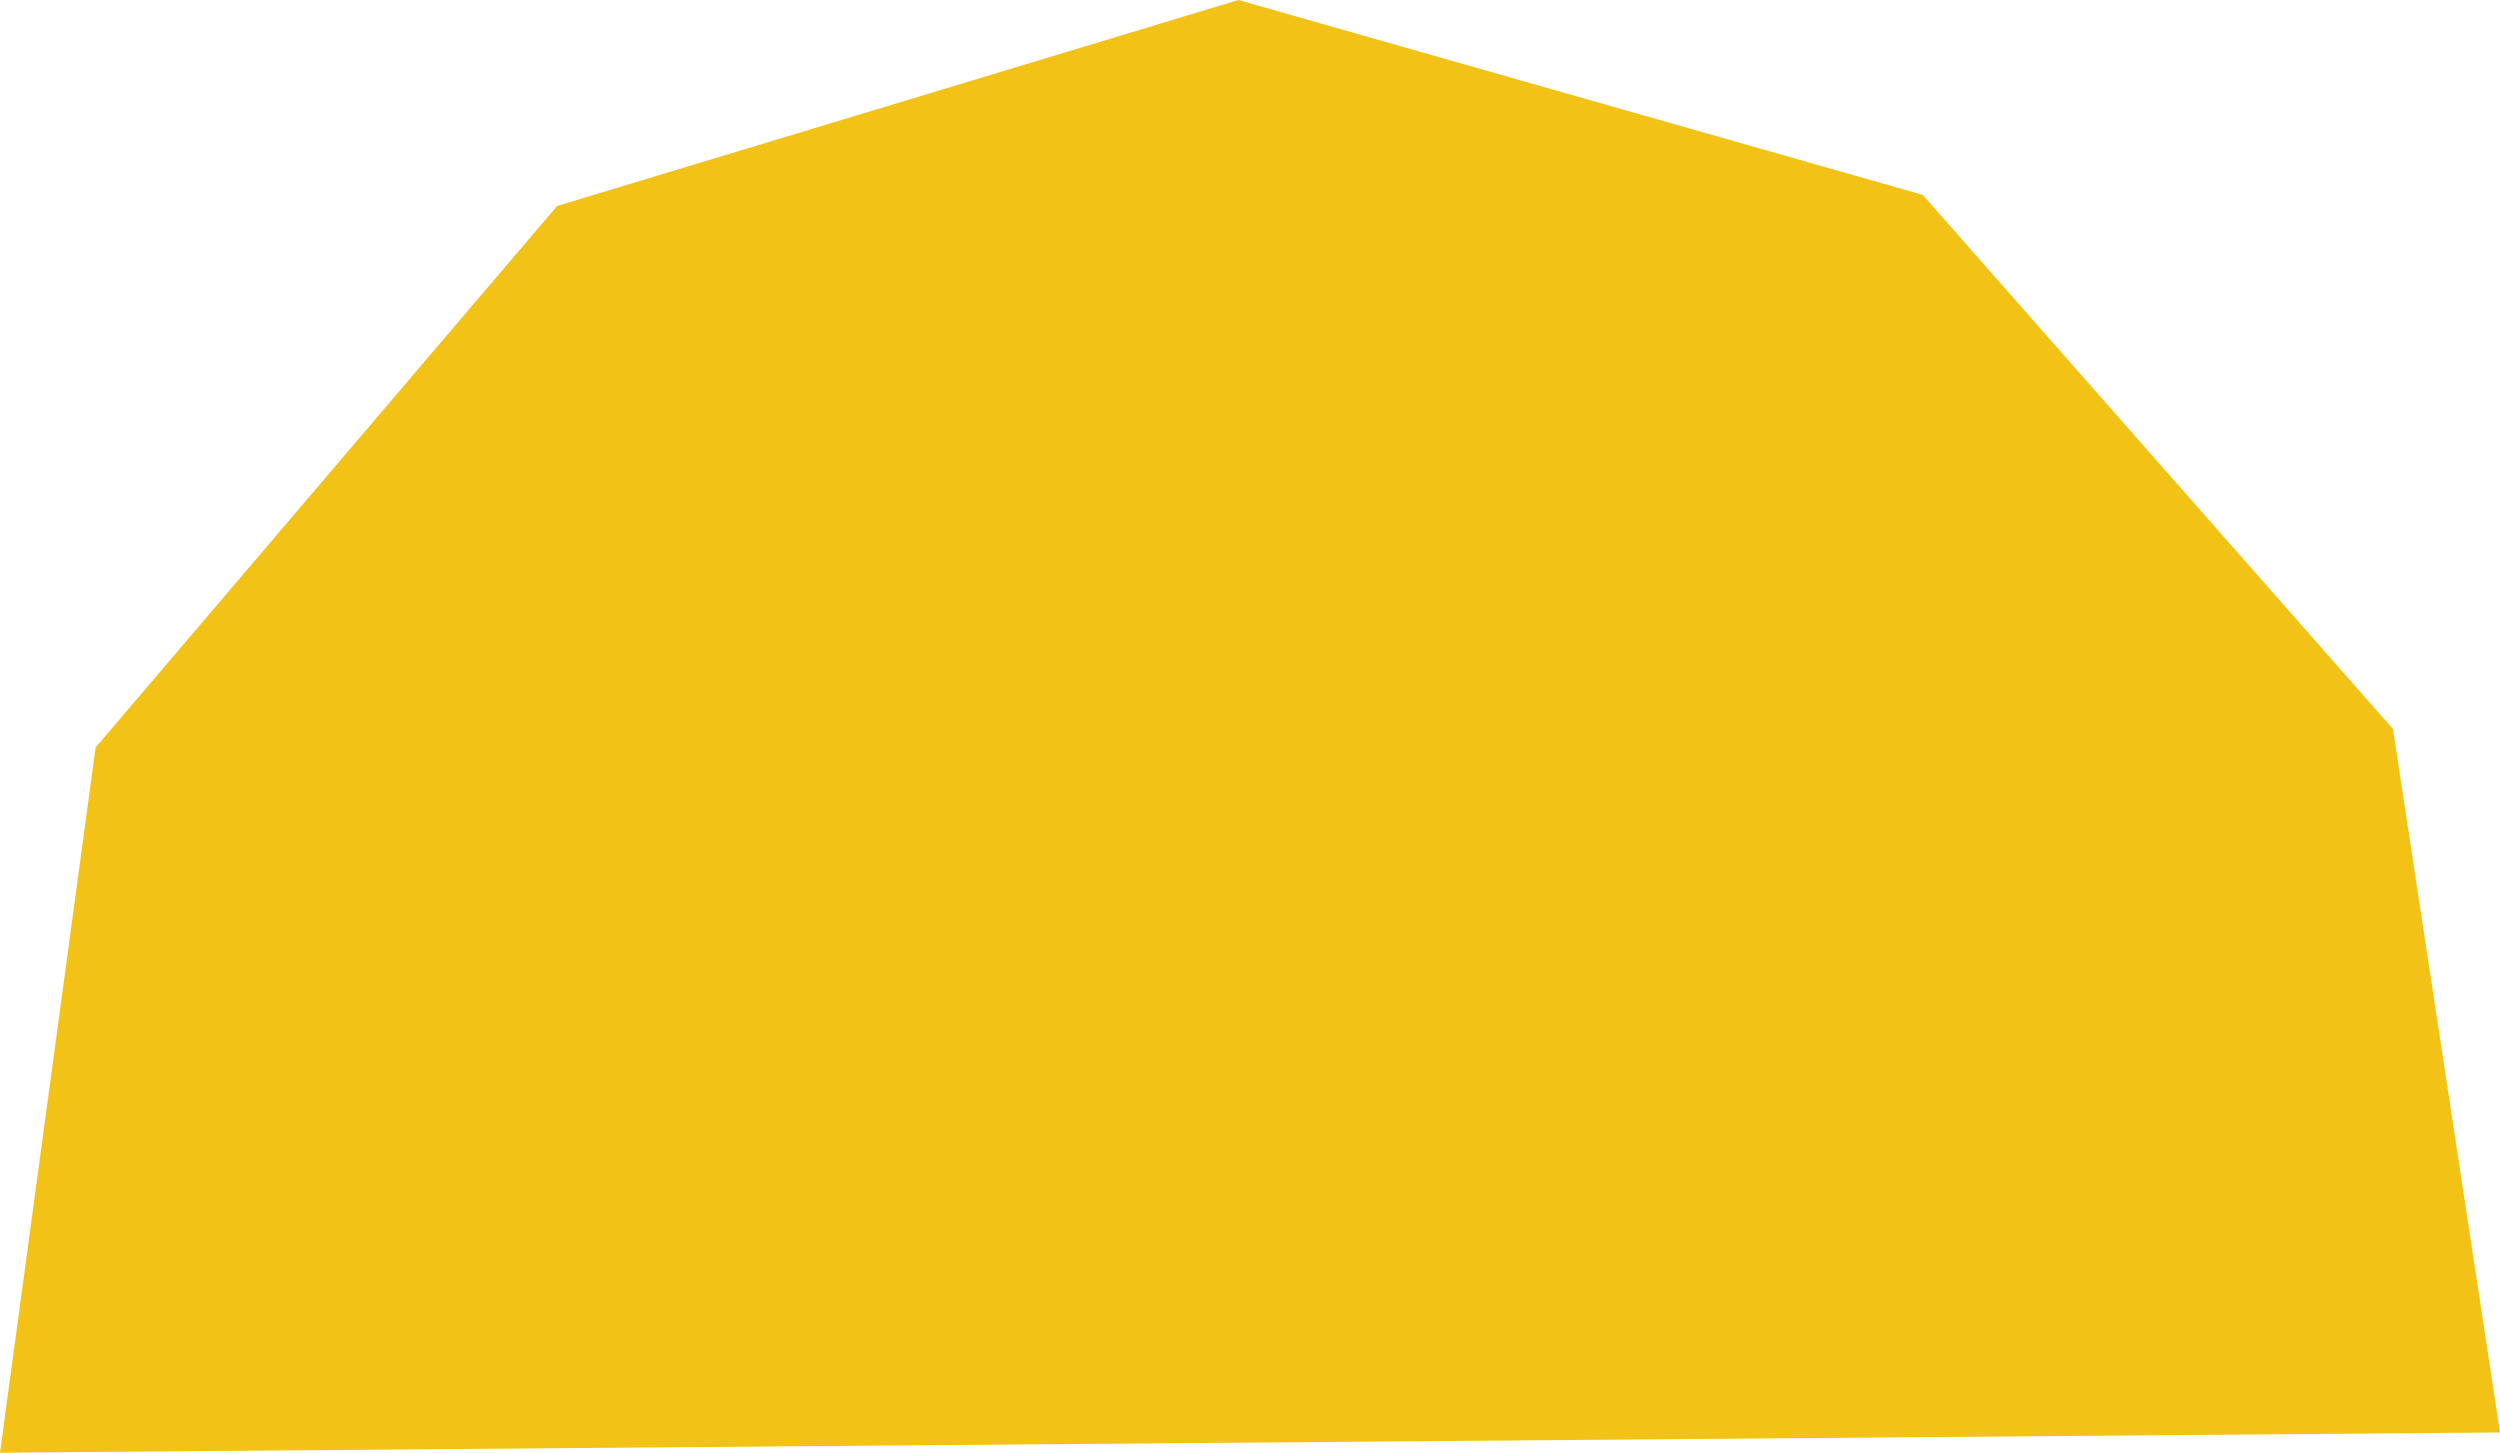
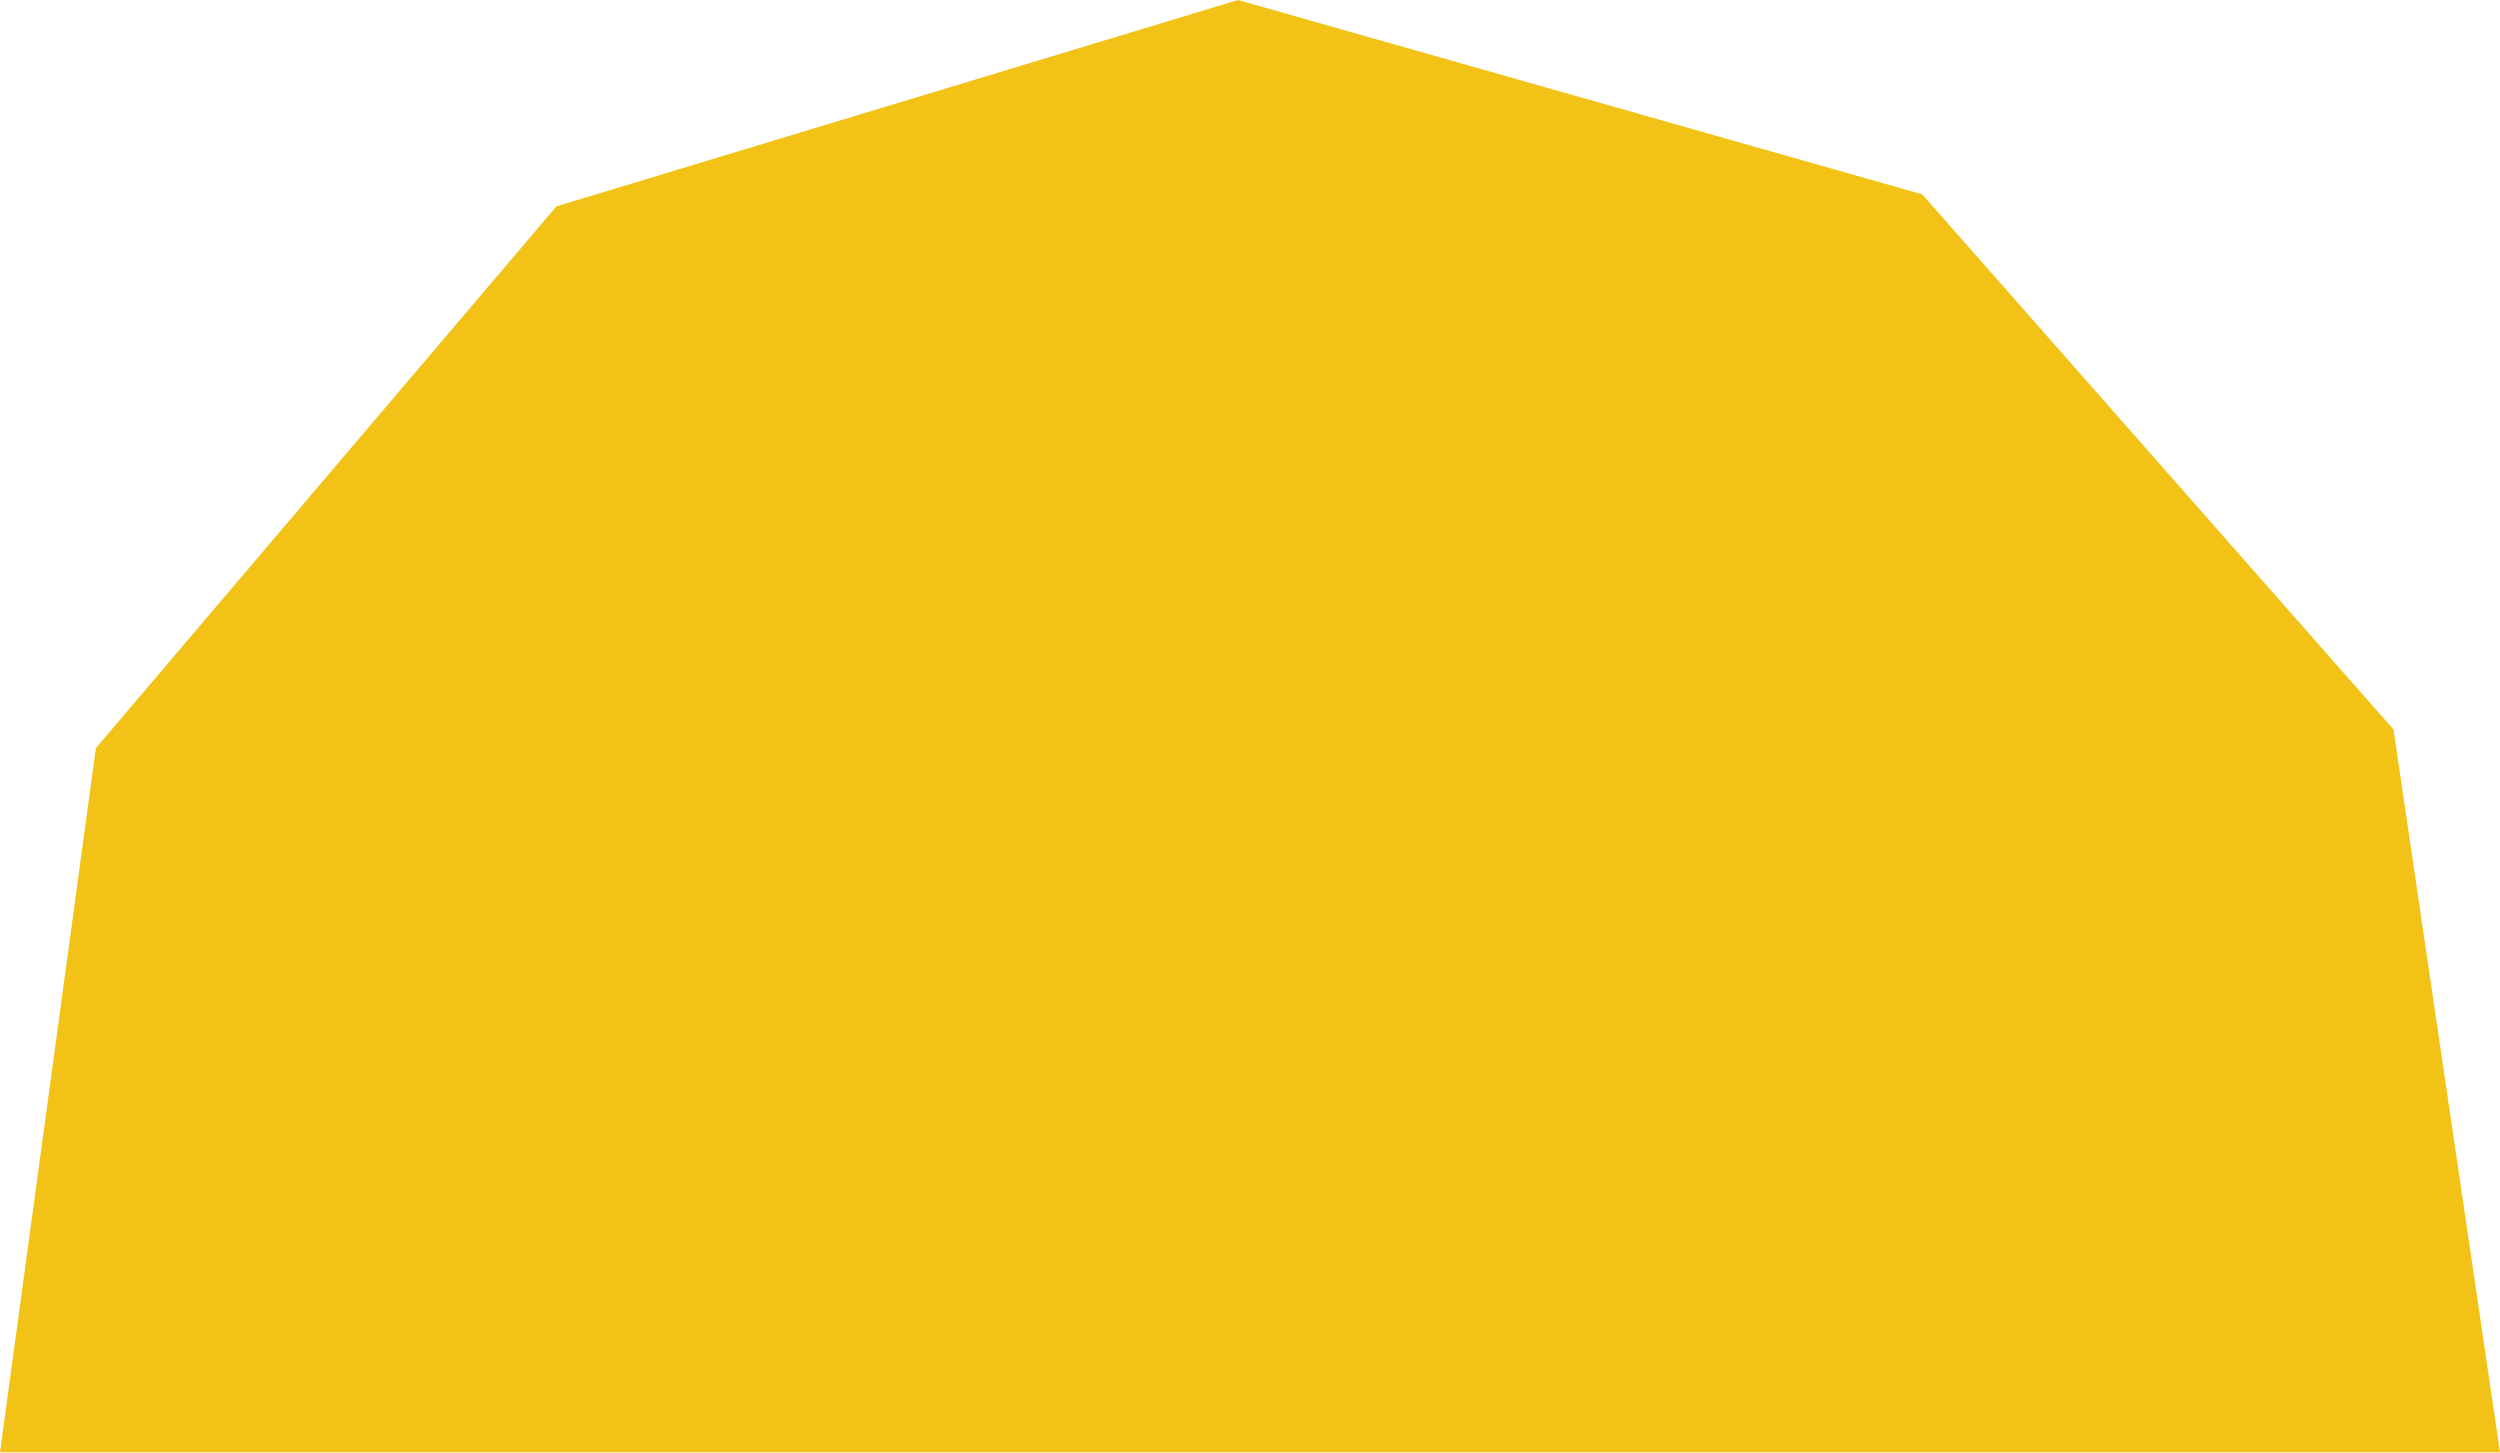
- <svg xmlns="http://www.w3.org/2000/svg" viewBox="0 0 187.79 109.12">
-   <defs>
-     <style>.cls-1{fill:#f2c217;}</style>
-   </defs>
-   <g id="Layer_2" data-name="Layer 2">
-     <g id="Layer_1-2" data-name="Layer 1">
-       <polygon class="cls-1" points="0 109.12 7.18 56.15 41.85 15.47 93.02 0 144.43 14.64 179.75 54.76 187.79 107.6 0 109.12" />
+ <svg xmlns="http://www.w3.org/2000/svg" version="1.1" id="Layer_1" x="0px" y="0px" viewBox="0 0 187.8 109.1" style="enable-background:new 0 0 187.8 109.1;" xml:space="preserve">
+   <style type="text/css">
+ 	.st0{fill:#F2C217;}
+ </style>
+   <g id="Layer_2">
+     <g id="Layer_1-2">
+       <polygon class="st0" points="0,109.1 7.2,56.2 41.8,15.5 93,0 144.4,14.6 179.8,54.8 187.8,109.1   " />
    </g>
  </g>
</svg>
